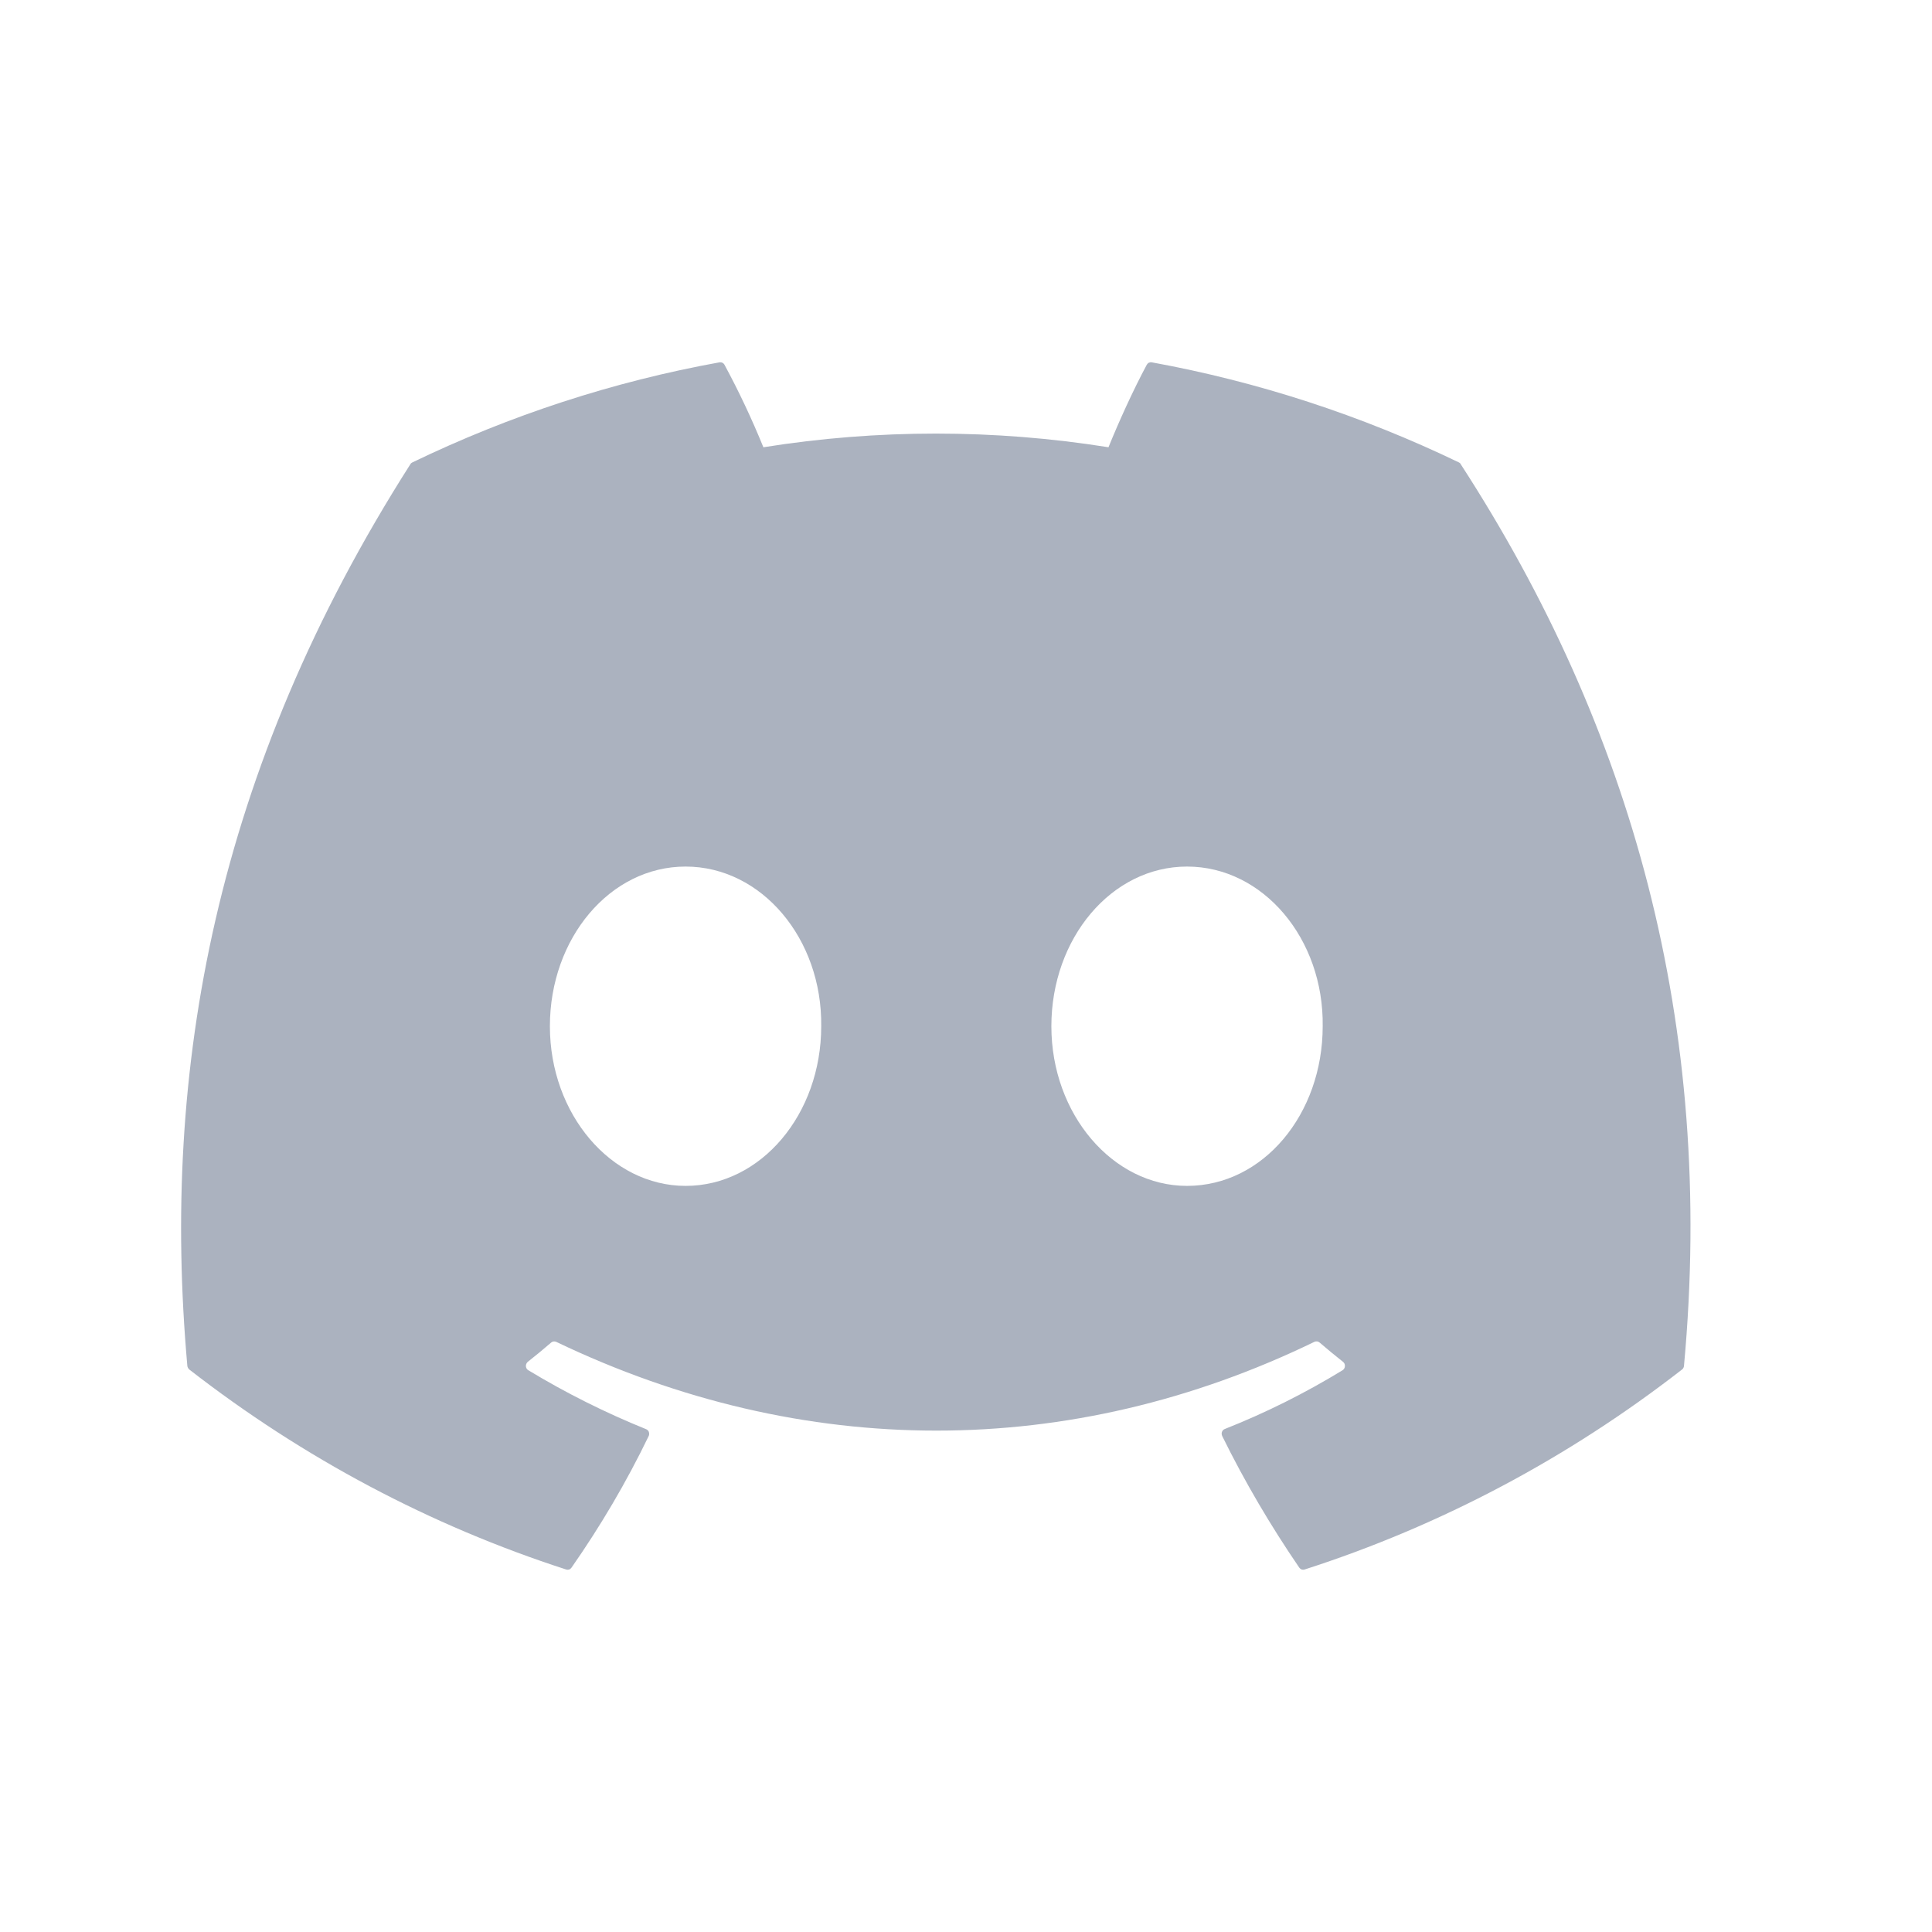
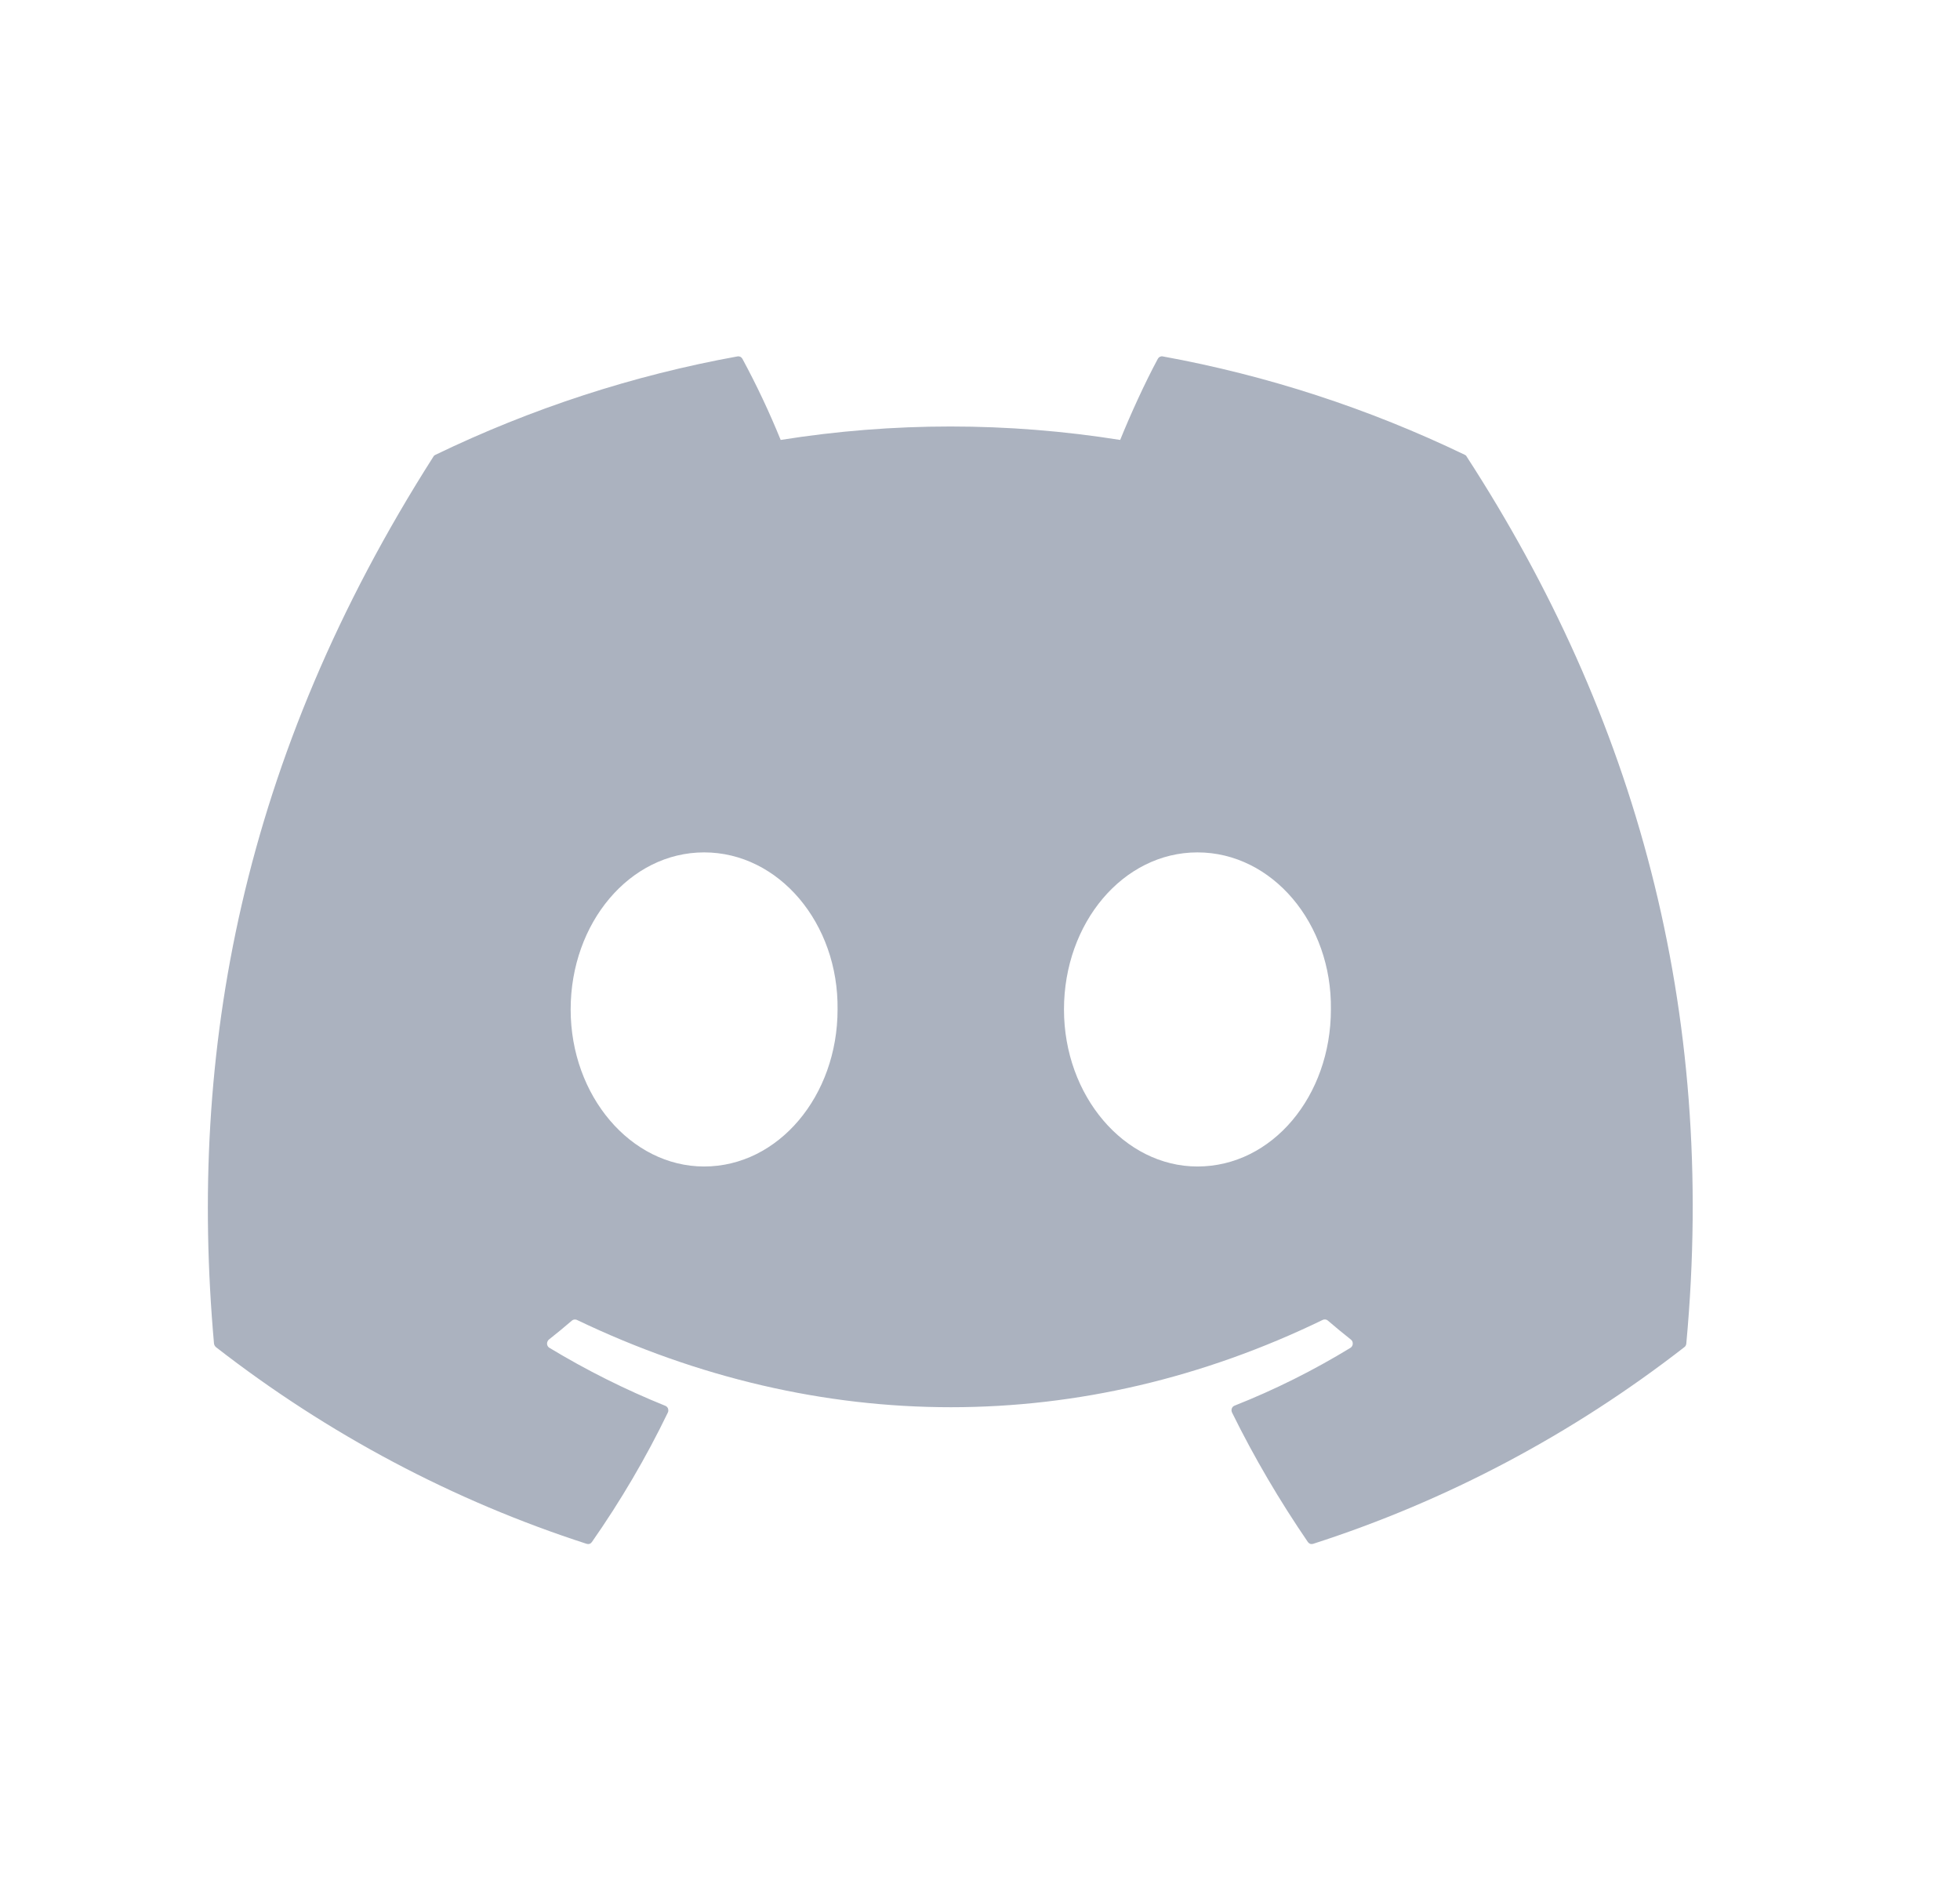
- <svg xmlns="http://www.w3.org/2000/svg" width="32" height="32" viewBox="0 0 32 32" fill="none">
-   <path d="M24.164 7.659C22.543 6.878 20.832 6.321 19.075 6.001C19.059 5.998 19.043 6.001 19.028 6.008C19.014 6.015 19.002 6.027 18.994 6.042C18.773 6.452 18.53 6.988 18.36 7.408C16.465 7.106 14.538 7.106 12.644 7.408C12.454 6.941 12.239 6.484 12 6.042C11.992 6.027 11.98 6.016 11.966 6.008C11.951 6.001 11.935 5.999 11.919 6.001C10.161 6.319 8.45 6.877 6.83 7.659C6.816 7.665 6.804 7.675 6.797 7.689C3.557 12.771 2.667 17.728 3.103 22.623C3.105 22.646 3.119 22.669 3.136 22.684C5.023 24.151 7.134 25.271 9.378 25.996C9.394 26.001 9.411 26.001 9.427 25.996C9.443 25.99 9.456 25.979 9.466 25.965C9.947 25.276 10.375 24.55 10.744 23.786C10.752 23.77 10.754 23.752 10.751 23.735C10.749 23.717 10.741 23.701 10.728 23.689C10.72 23.681 10.711 23.675 10.7 23.671C10.027 23.399 9.375 23.073 8.75 22.695C8.733 22.685 8.72 22.668 8.714 22.648C8.708 22.627 8.71 22.606 8.719 22.587C8.724 22.575 8.732 22.564 8.742 22.556C8.874 22.452 9.005 22.344 9.13 22.236C9.141 22.227 9.154 22.221 9.168 22.219C9.182 22.217 9.197 22.219 9.21 22.224C13.302 24.186 17.731 24.186 21.773 22.224C21.787 22.218 21.802 22.216 21.816 22.218C21.831 22.22 21.845 22.226 21.856 22.236C21.981 22.344 22.113 22.452 22.244 22.556C22.254 22.564 22.263 22.575 22.269 22.587C22.274 22.6 22.277 22.613 22.276 22.627C22.276 22.641 22.272 22.654 22.265 22.666C22.258 22.678 22.249 22.688 22.238 22.695C21.614 23.076 20.961 23.402 20.286 23.669C20.275 23.673 20.265 23.68 20.257 23.688C20.249 23.697 20.243 23.707 20.239 23.718C20.235 23.729 20.234 23.741 20.235 23.753C20.236 23.764 20.239 23.775 20.244 23.786C20.619 24.548 21.049 25.276 21.52 25.965C21.53 25.979 21.544 25.99 21.559 25.996C21.575 26.001 21.592 26.001 21.608 25.996C23.856 25.273 25.97 24.153 27.859 22.684C27.869 22.677 27.877 22.668 27.882 22.657C27.888 22.647 27.891 22.635 27.892 22.623C28.414 16.964 27.019 12.047 24.195 7.69C24.192 7.683 24.188 7.677 24.183 7.671C24.177 7.666 24.171 7.662 24.164 7.659ZM11.355 19.642C10.122 19.642 9.108 18.454 9.108 16.998C9.108 15.54 10.103 14.353 11.355 14.353C12.616 14.353 13.62 15.55 13.602 16.998C13.602 18.454 12.606 19.642 11.355 19.642ZM19.661 19.642C18.43 19.642 17.414 18.454 17.414 16.998C17.414 15.54 18.41 14.353 19.661 14.353C20.922 14.353 21.928 15.55 21.908 16.998C21.908 18.454 20.922 19.642 19.661 19.642Z" fill="#ABB2BF" />
+ <svg xmlns="http://www.w3.org/2000/svg" width="33" height="32" viewBox="0 0 33 32" fill="none">
+   <path d="M24.664 7.659C23.043 6.878 21.332 6.321 19.575 6.001C19.559 5.998 19.543 6.001 19.528 6.008C19.514 6.015 19.502 6.027 19.494 6.042C19.273 6.452 19.03 6.988 18.86 7.408C16.965 7.106 15.038 7.106 13.144 7.408C12.954 6.941 12.739 6.484 12.5 6.042C12.492 6.027 12.48 6.016 12.466 6.008C12.451 6.001 12.435 5.999 12.419 6.001C10.661 6.319 8.95 6.877 7.33 7.659C7.316 7.665 7.304 7.675 7.297 7.689C4.057 12.771 3.167 17.728 3.603 22.623C3.605 22.646 3.619 22.669 3.636 22.684C5.523 24.151 7.634 25.271 9.878 25.996C9.894 26.001 9.911 26.001 9.927 25.996C9.943 25.99 9.956 25.979 9.966 25.965C10.447 25.276 10.875 24.55 11.244 23.786C11.252 23.77 11.254 23.752 11.251 23.735C11.249 23.717 11.241 23.701 11.228 23.689C11.22 23.681 11.211 23.675 11.2 23.671C10.527 23.399 9.875 23.073 9.25 22.695C9.233 22.685 9.22 22.668 9.214 22.648C9.208 22.627 9.21 22.606 9.219 22.587C9.224 22.575 9.232 22.564 9.242 22.556C9.374 22.452 9.505 22.344 9.63 22.236C9.641 22.227 9.654 22.221 9.668 22.219C9.682 22.217 9.697 22.219 9.71 22.224C13.802 24.186 18.231 24.186 22.273 22.224C22.287 22.218 22.302 22.216 22.316 22.218C22.331 22.22 22.345 22.226 22.356 22.236C22.481 22.344 22.613 22.452 22.744 22.556C22.754 22.564 22.763 22.575 22.769 22.587C22.774 22.6 22.777 22.613 22.776 22.627C22.776 22.641 22.772 22.654 22.765 22.666C22.758 22.678 22.749 22.688 22.738 22.695C22.114 23.076 21.461 23.402 20.786 23.669C20.775 23.673 20.765 23.68 20.757 23.688C20.749 23.697 20.743 23.707 20.739 23.718C20.735 23.729 20.734 23.741 20.735 23.753C20.736 23.764 20.739 23.775 20.744 23.786C21.119 24.548 21.549 25.276 22.02 25.965C22.03 25.979 22.044 25.99 22.059 25.996C22.075 26.001 22.092 26.001 22.108 25.996C24.356 25.273 26.47 24.153 28.359 22.684C28.369 22.677 28.377 22.668 28.382 22.657C28.388 22.647 28.391 22.635 28.392 22.623C28.914 16.964 27.519 12.047 24.695 7.69C24.692 7.683 24.688 7.677 24.683 7.671C24.677 7.666 24.671 7.662 24.664 7.659ZM11.855 19.642C10.622 19.642 9.608 18.454 9.608 16.998C9.608 15.54 10.603 14.353 11.855 14.353C13.116 14.353 14.12 15.55 14.102 16.998C14.102 18.454 13.106 19.642 11.855 19.642ZM20.161 19.642C18.93 19.642 17.914 18.454 17.914 16.998C17.914 15.54 18.91 14.353 20.161 14.353C21.422 14.353 22.428 15.55 22.408 16.998C22.408 18.454 21.422 19.642 20.161 19.642Z" fill="#ABB2BF" />
</svg>
